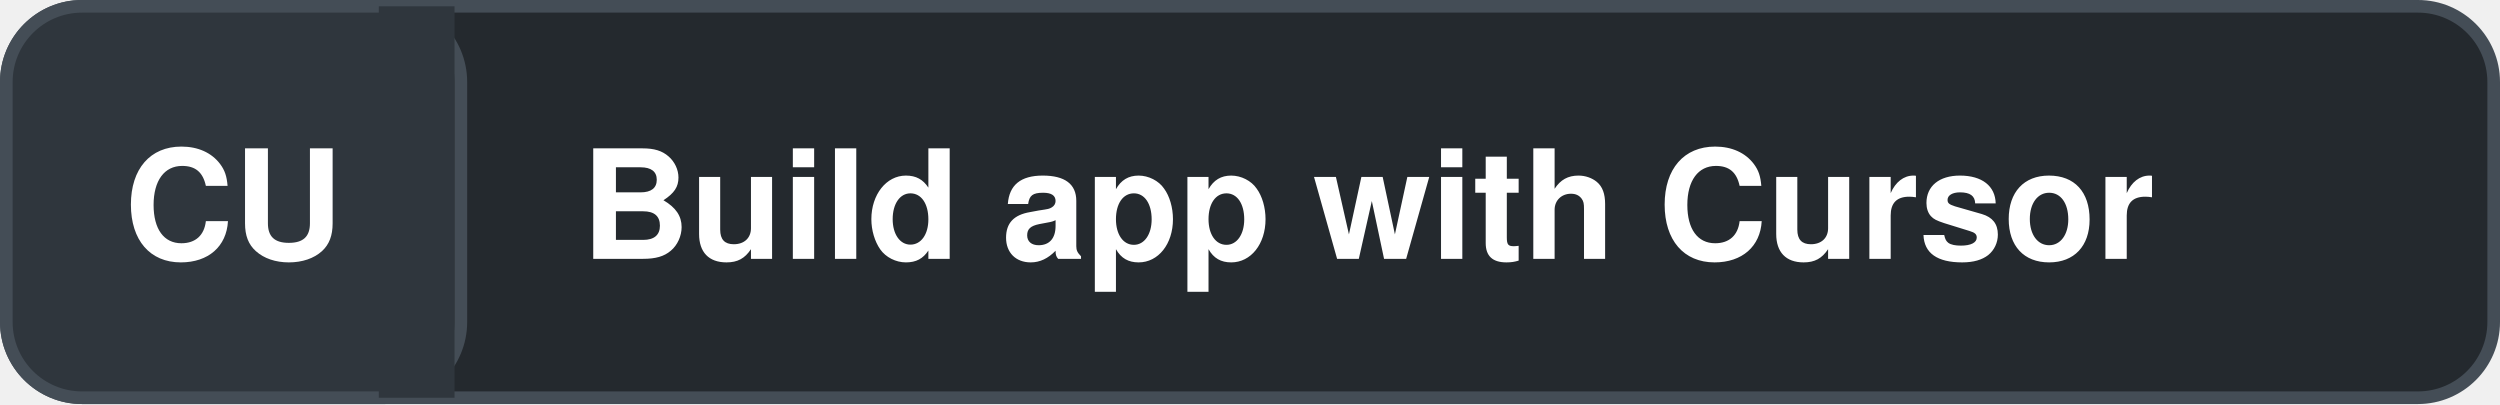
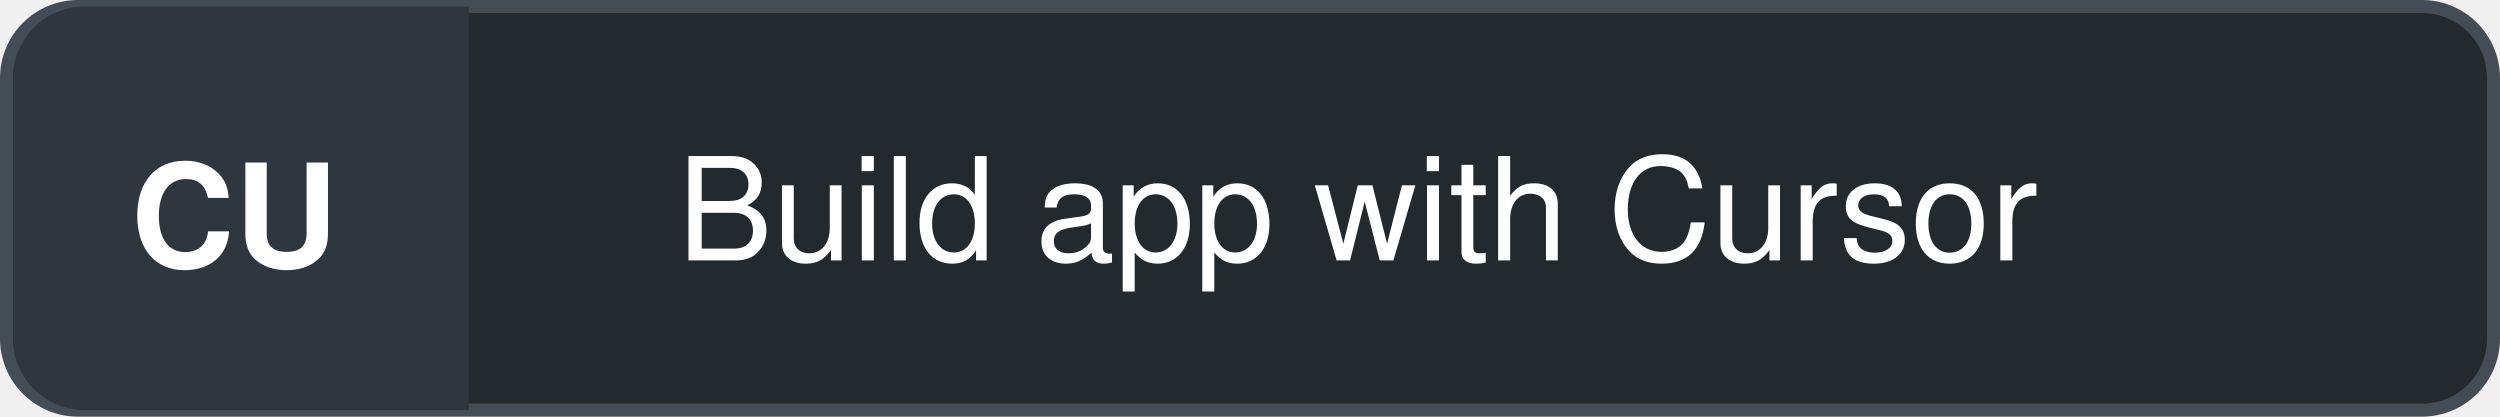
- <svg xmlns="http://www.w3.org/2000/svg" width="198" height="32" viewBox="0 0 198 32" role="img" aria-label="Build app with Cursor">
-   <rect x="0.5" y="0.5" width="197" height="31" rx="6" fill="#24292e" stroke="#444d56" />
-   <rect x="0.5" y="0.5" width="36" height="31" rx="6" fill="#2f363d" stroke="#444d56" />
-   <rect x="30" y="0.5" width="6" height="31" fill="#2f363d" />
-   <text x="18.5" y="20.5" font-family="Helvetica,Arial,sans-serif" font-size="12" font-weight="700" fill="#fff" text-anchor="middle">CU</text>
-   <text x="46" y="20.5" font-family="-apple-system,Segoe UI,Helvetica,Arial,sans-serif" font-size="12" font-weight="600" fill="#fff">Build app with Cursor</text>
+ <svg xmlns="http://www.w3.org/2000/svg" fill="none" height="32" viewBox="0 0 192 32" width="192" role="img" aria-label="Build app with Cursor">
+   <rect x="0.5" y="0.5" width="191" height="31" rx="5.5" fill="#24292e" stroke="#444d56" />
+   <path d="m6.5.5h29.5v31h-29.5c-3.038 0-5.5-2.462-5.5-5.5v-20c0-3.038 2.462-5.5 5.5-5.5z" fill="#2f363d" />
+   <text x="18" y="20.5" font-family="-apple-system,Segoe UI,Helvetica,Arial,sans-serif" font-size="11" font-weight="700" fill="#fff" text-anchor="middle">CU</text>
+   <text x="52" y="20" font-family="-apple-system,Segoe UI,Helvetica,Arial,sans-serif" font-size="11" font-weight="500" fill="#fff">Build app with Cursor</text>
</svg>
